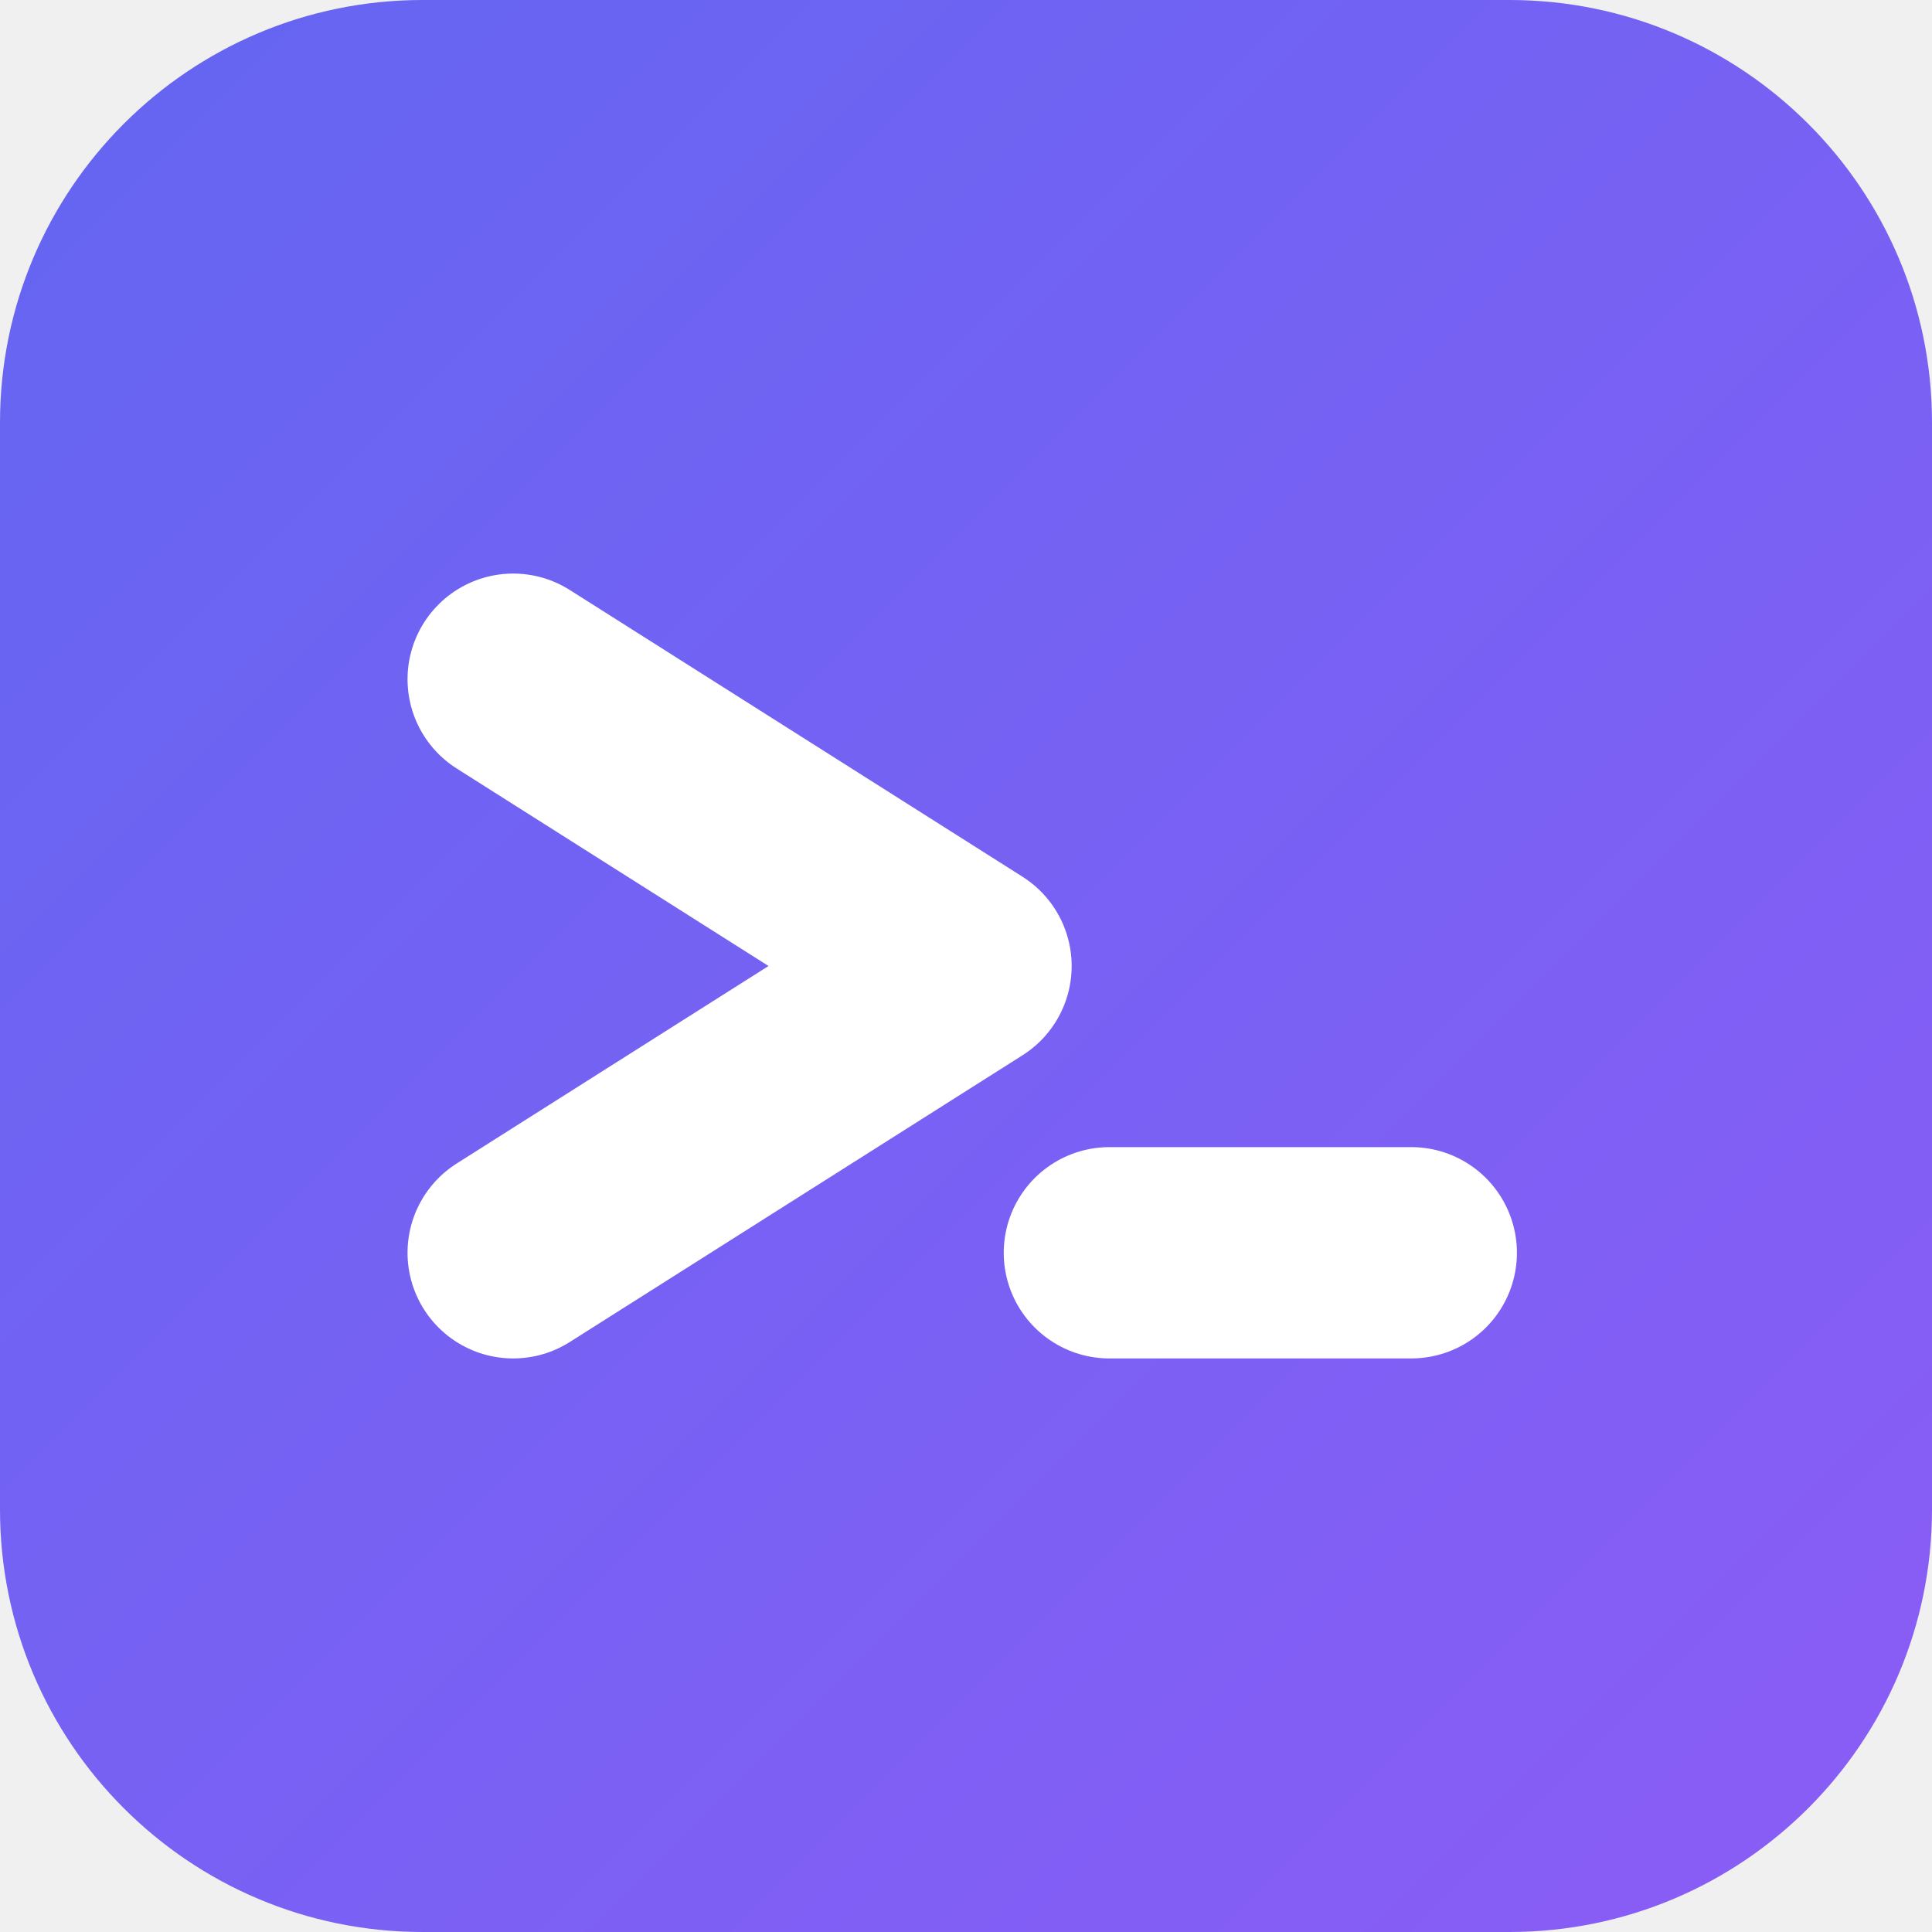
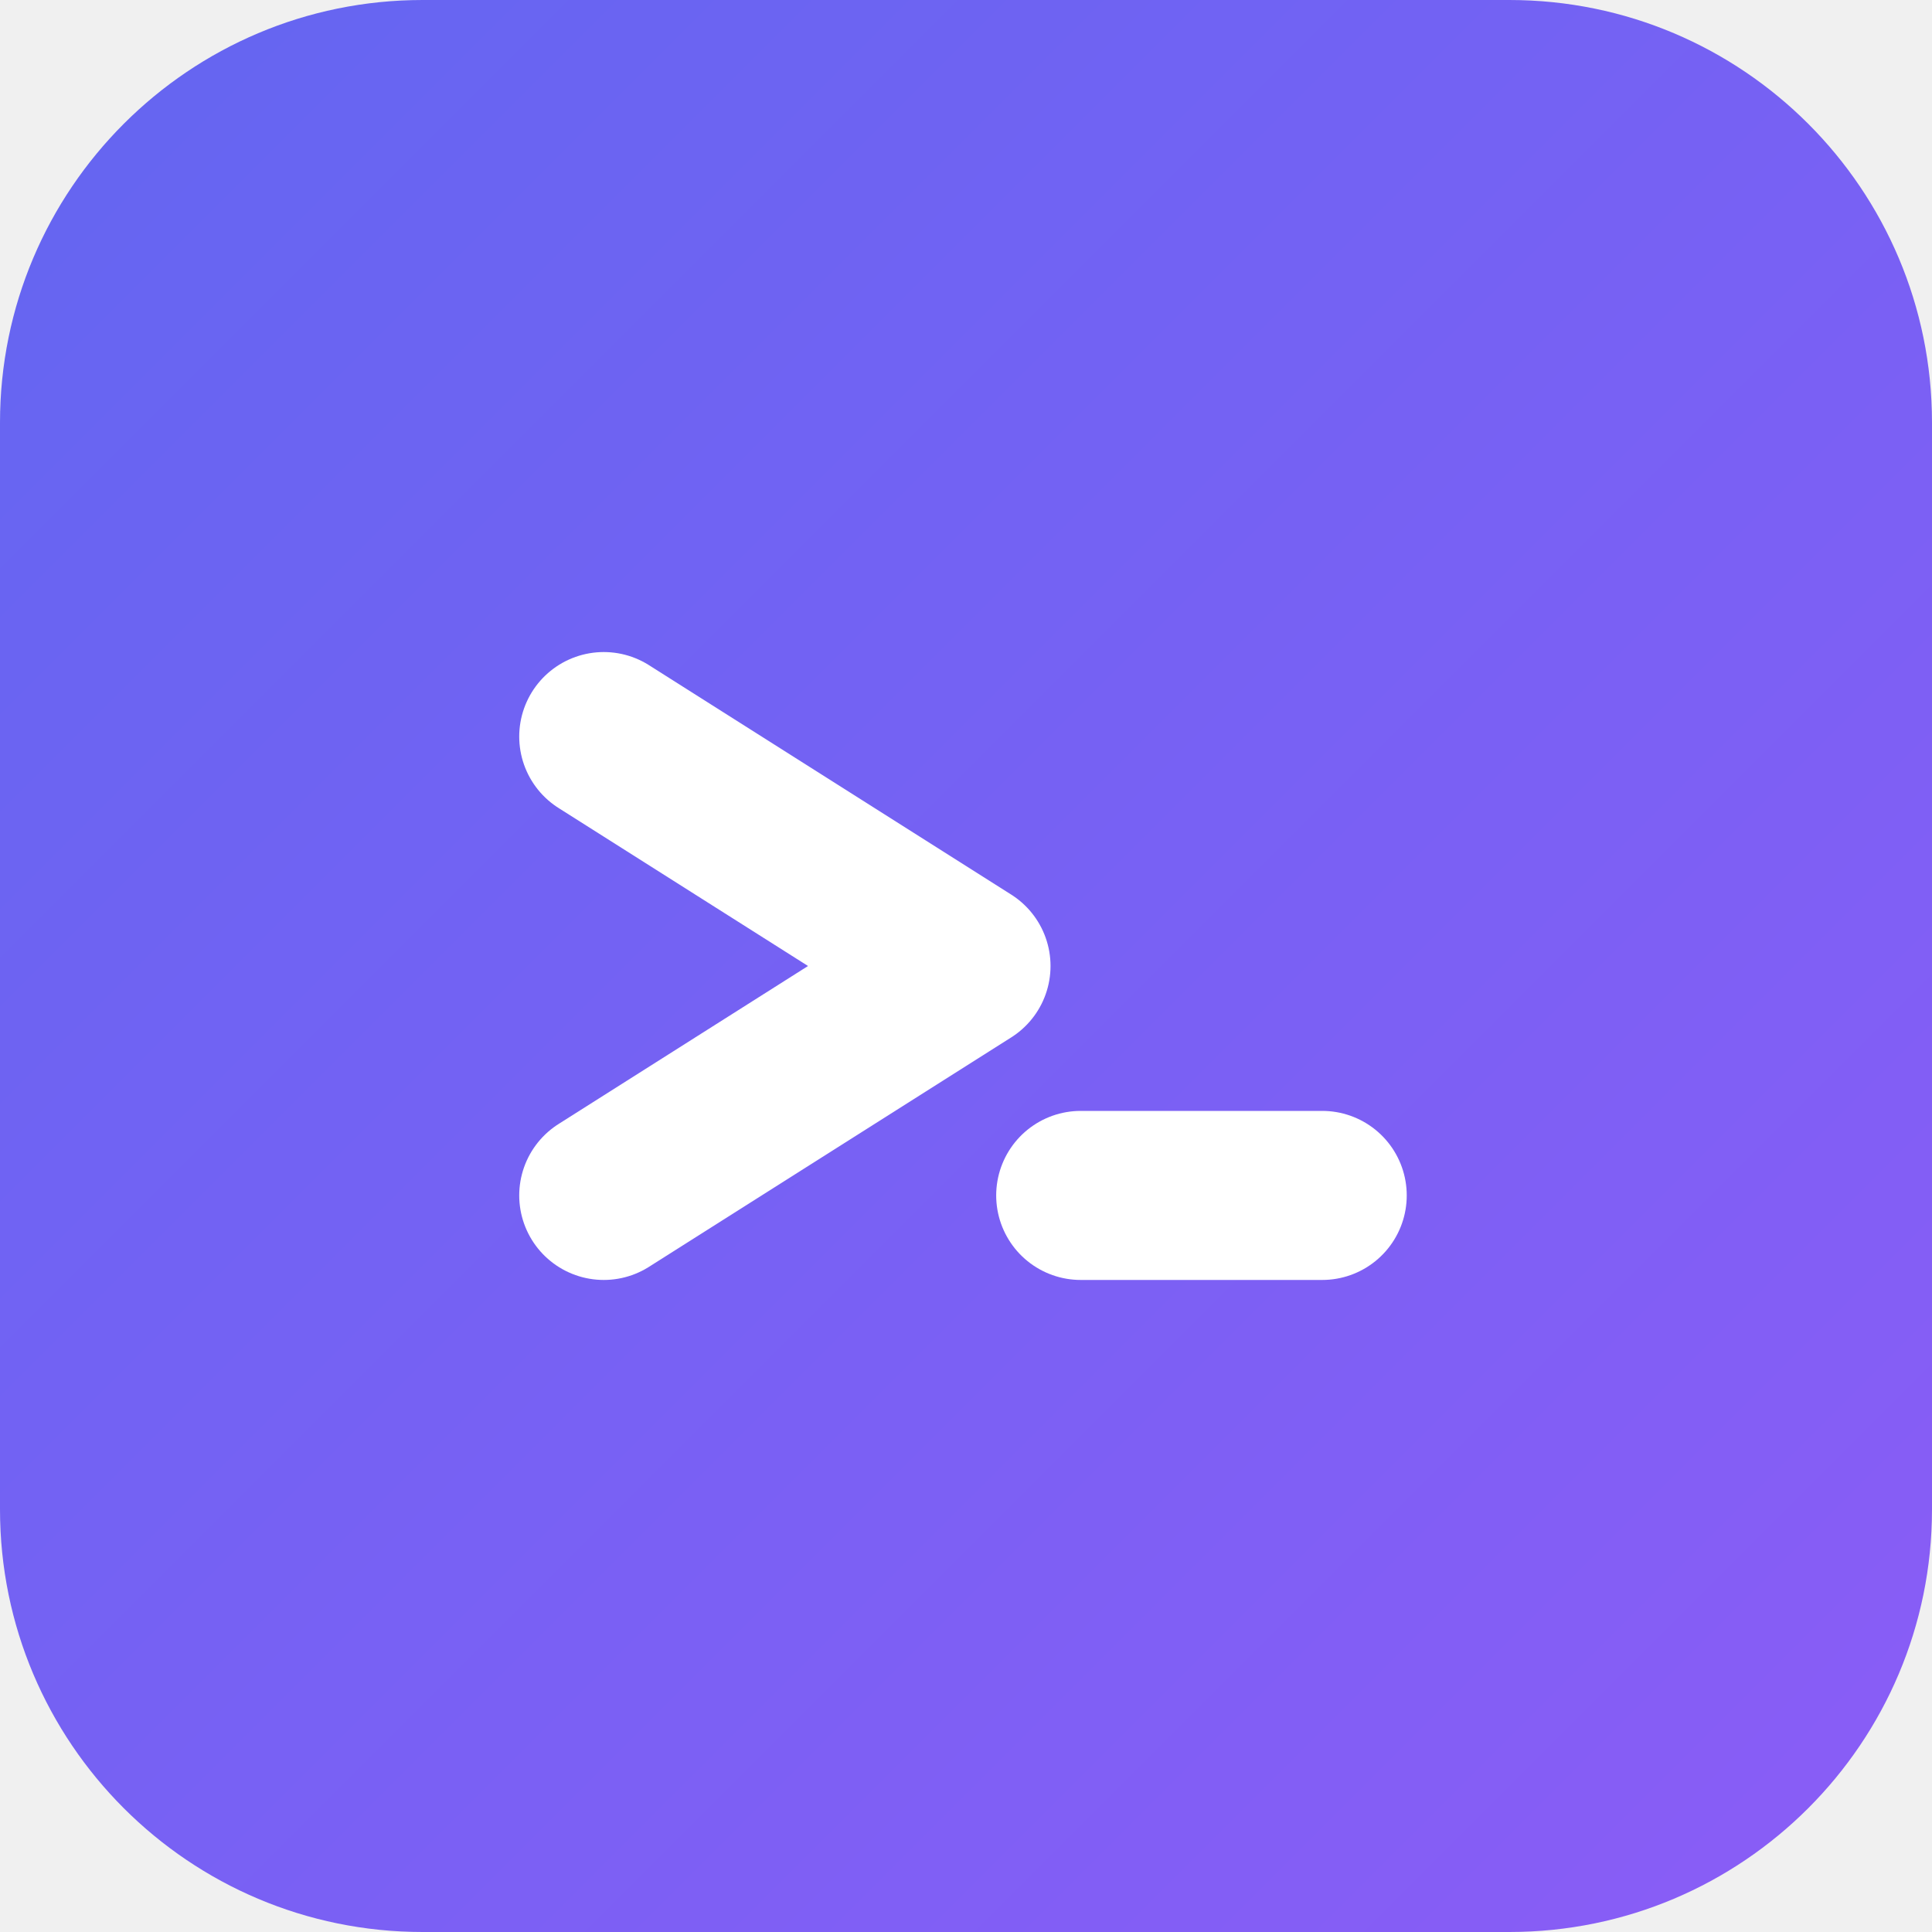
<svg xmlns="http://www.w3.org/2000/svg" width="512" height="512" viewBox="0 0 512 512">
  <defs>
    <linearGradient id="bg" x1="0" y1="0" x2="1" y2="1">
      <stop offset="0" stop-color="#6366F1" />
      <stop offset="1" stop-color="#8B5CF6" />
    </linearGradient>
  </defs>
  <rect width="512" height="512" rx="112" fill="url(#bg)" />
-   <g fill="none" stroke="#FFFFFF" stroke-width="56" stroke-linecap="round" stroke-linejoin="round">
+   <g fill="none" stroke="#FFFFFF" stroke-width="56" stroke-linecap="round" stroke-linejoin="round" transform="translate(256 256) scale(0.8) translate(-256 -256)">
    <path d="M136 180 L256 256 L136 332" />
    <path d="M294 332 L374 332" />
  </g>
</svg>
